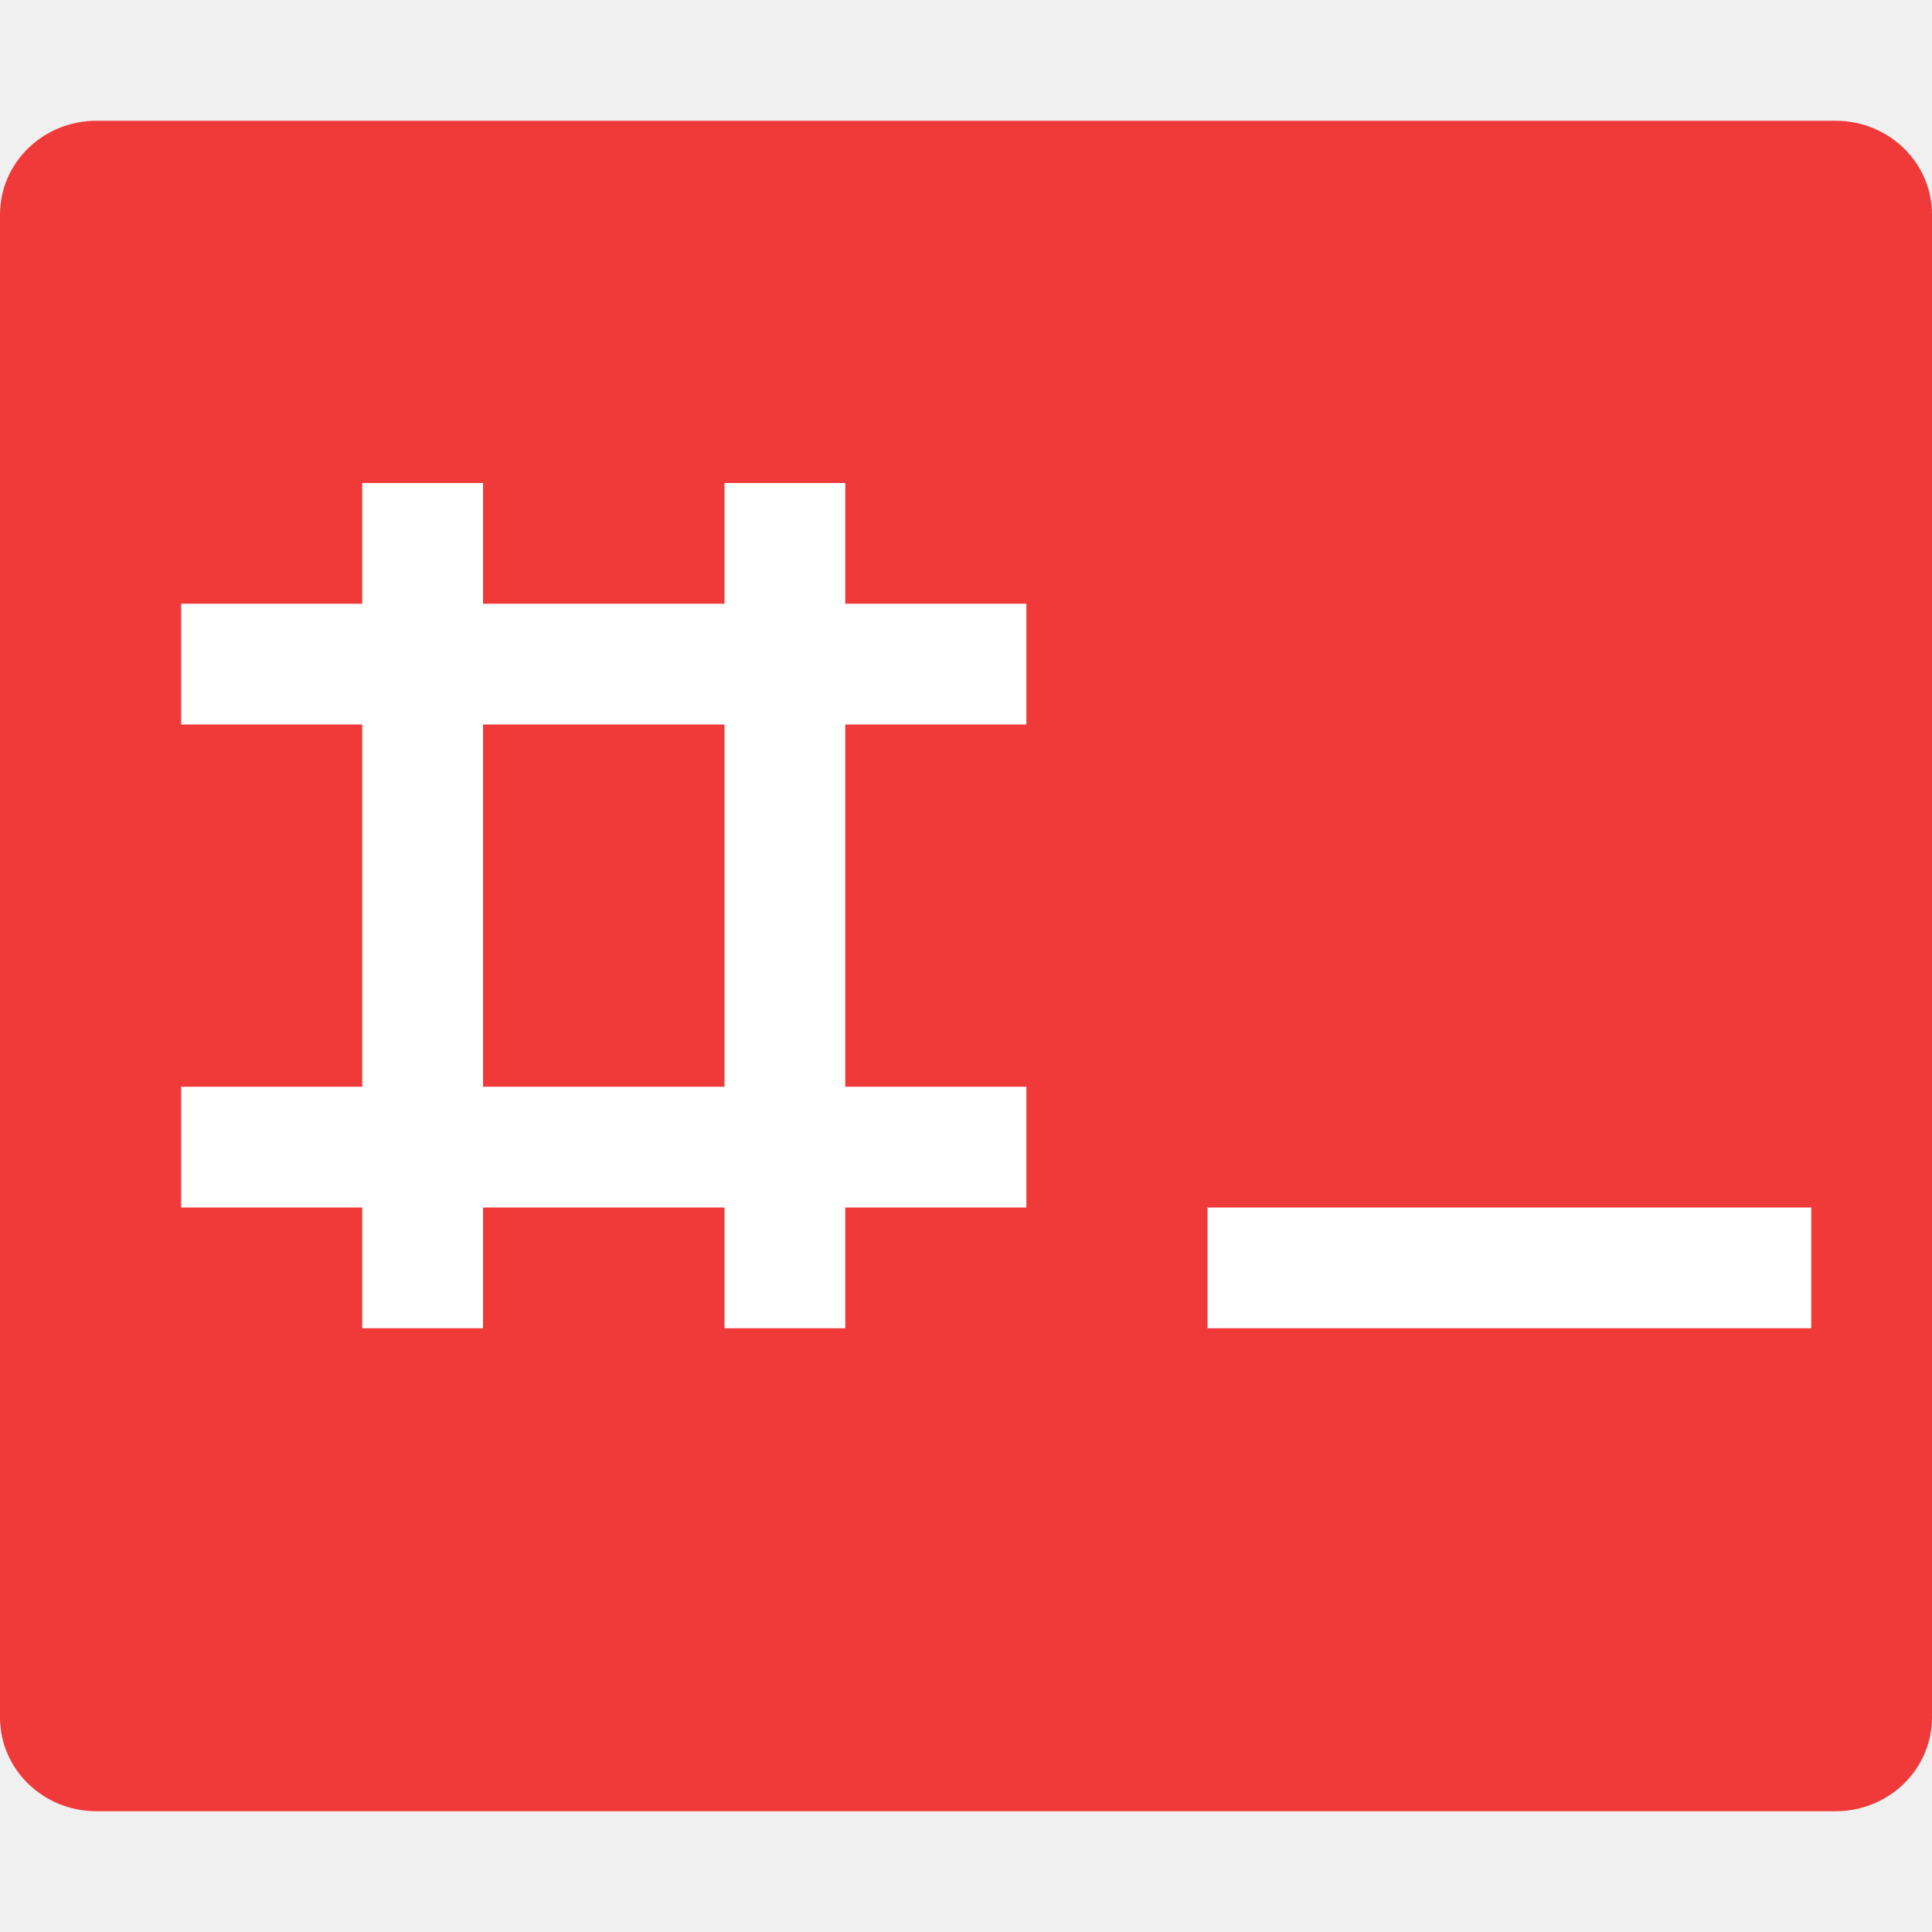
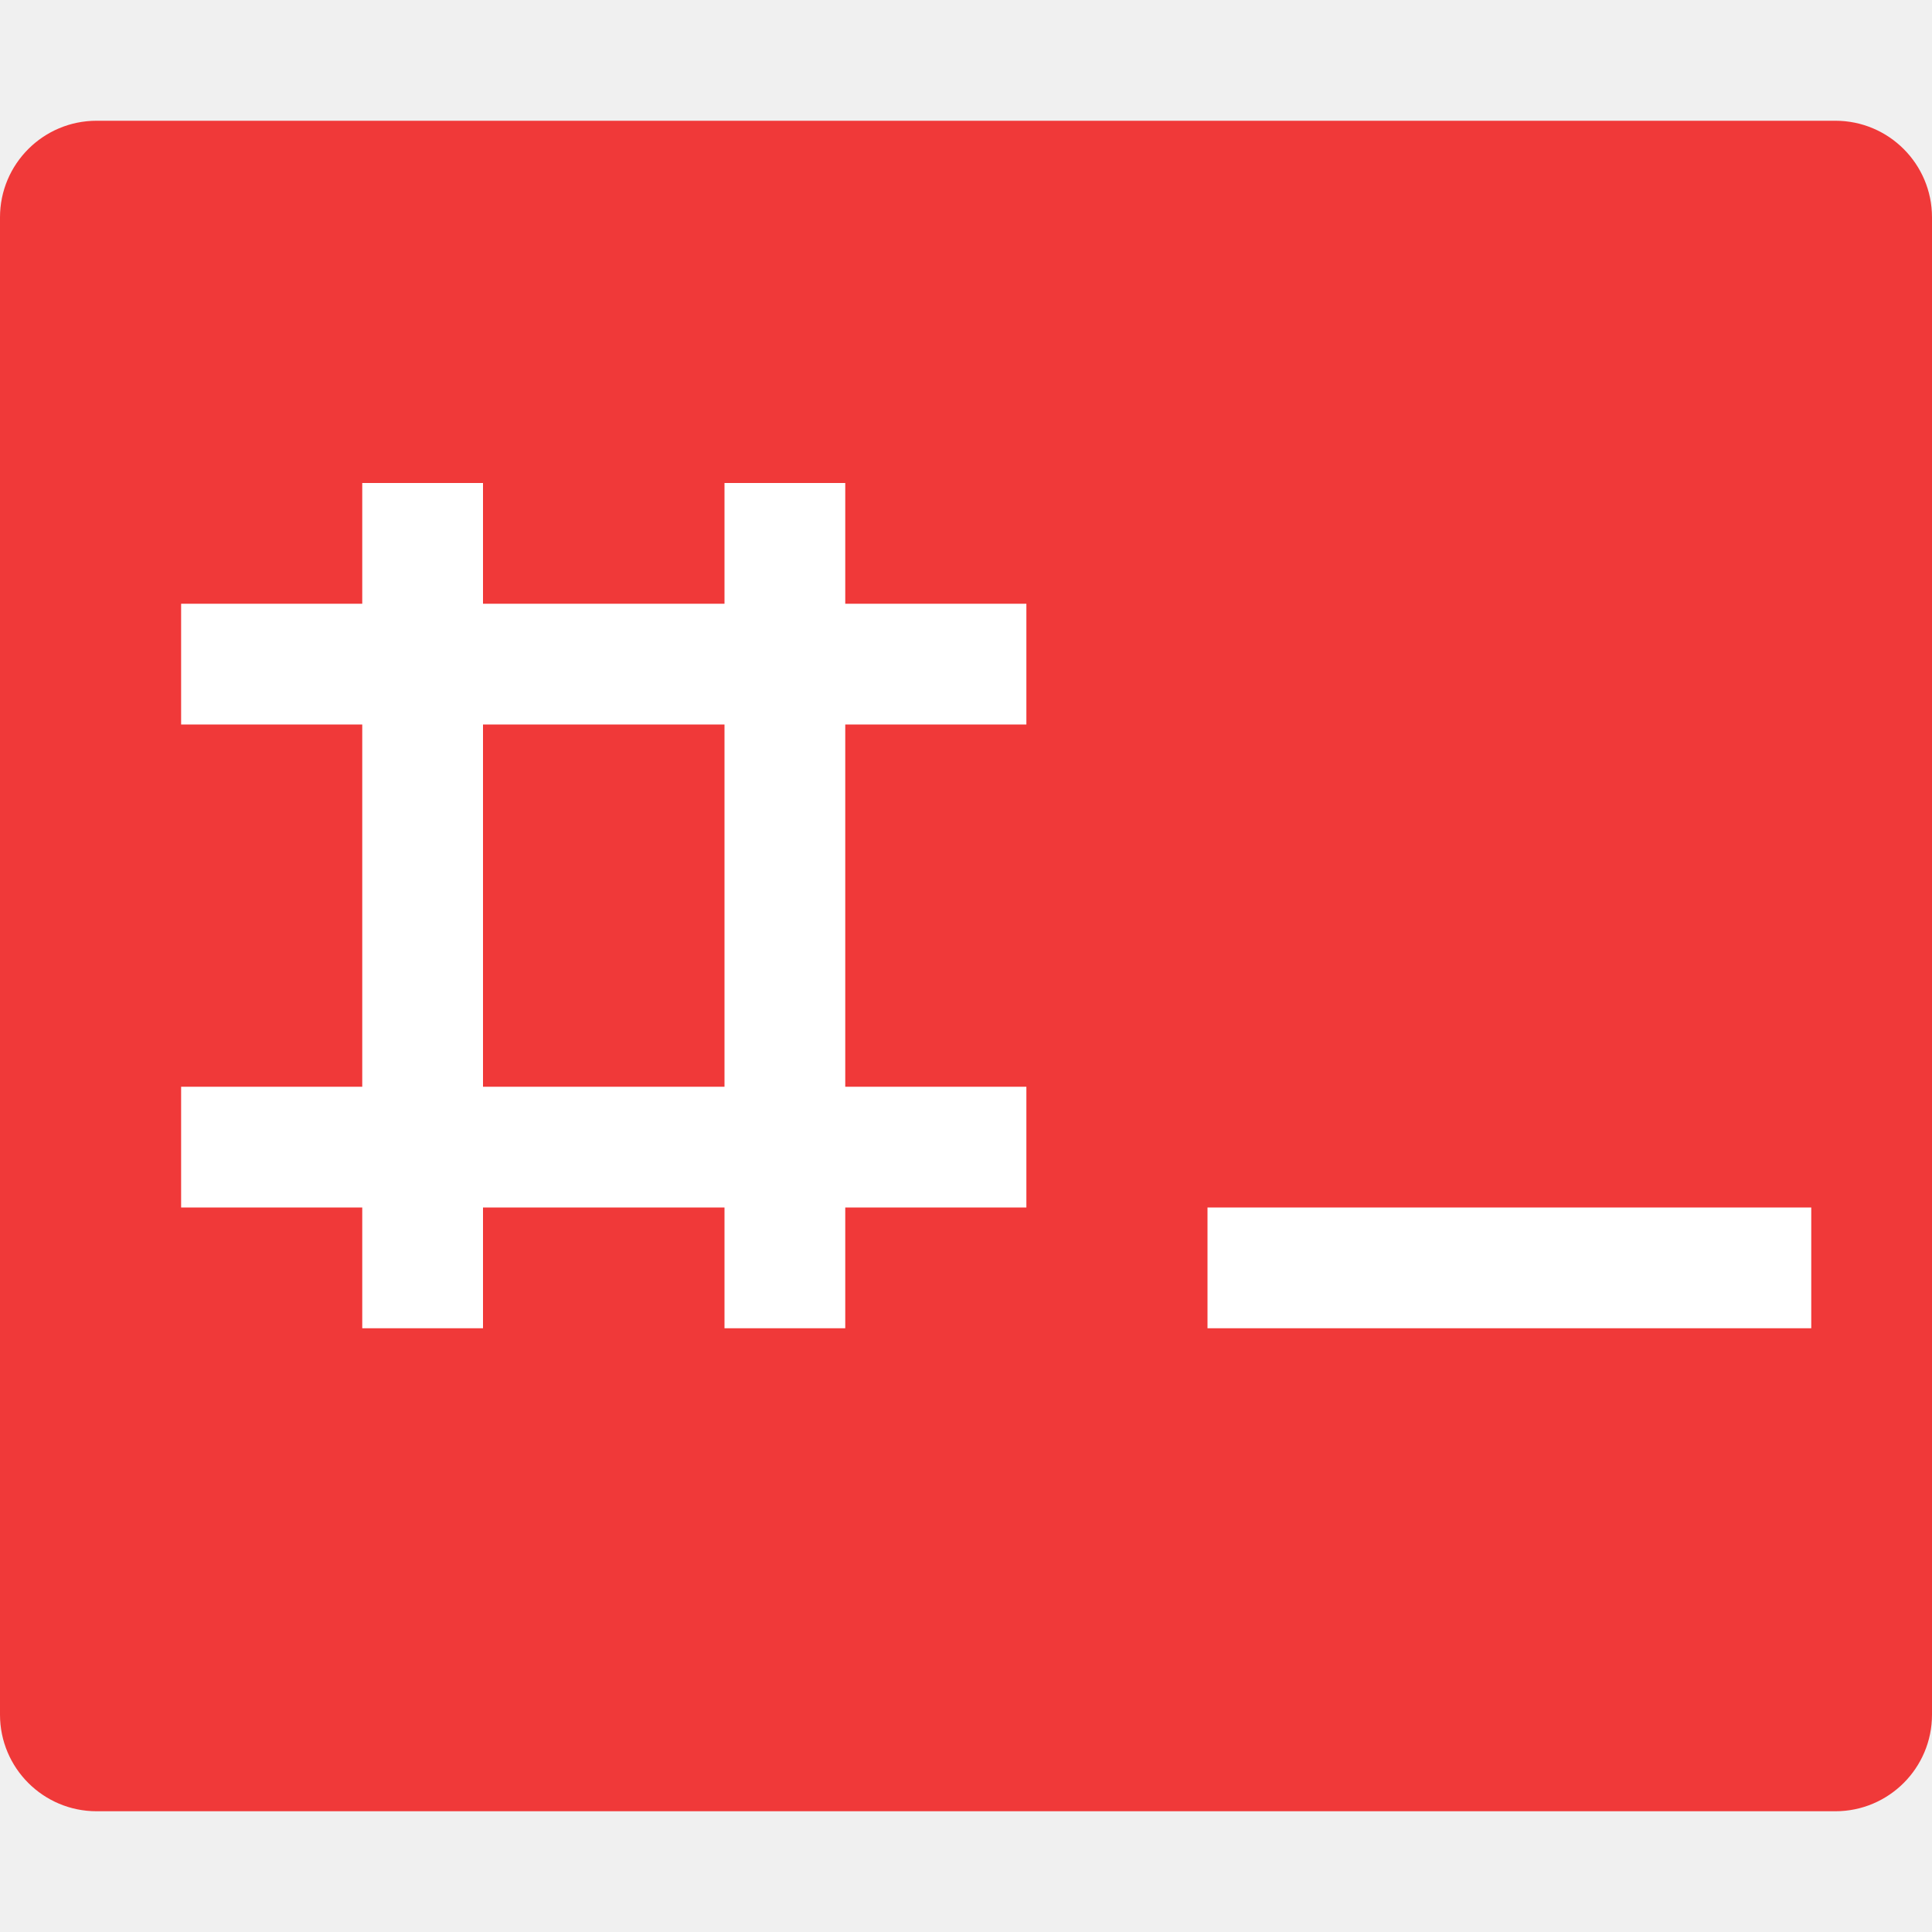
<svg xmlns="http://www.w3.org/2000/svg" height="16" width="16" version="1">
-   <path d="m16 14.222v-12.444c0-0.431-0.357-0.778-0.8-0.778h-14.4c-0.443 0-0.8 0.347-0.8 0.778v12.444c0 0.431 0.357 0.778 0.8 0.778h14.4c0.443 0 0.8-0.347 0.8-0.778z" fill="#f03939" />
-   <path fill="#fff" d="m3 4v1h-1.5v1h1.5v3h-1.5v1h1.5v1h1v-1h2v1h1v-1h1.5v-1h-1.5v-3h1.5v-1h-1.5v-1h-1v1h-2v-1zm1 2h2v3h-2zm6 4v1h5v-1z" />
+   <rect style="fill:#f03939" rx="0.8" ry="0.8" height="14" width="16" y="1" x="0" />
+   <path style="fill:#ffffff" d="m3 4v1h-1.5v1h1.5v3h-1.5v1h1.5v1h1v-1h2v1h1v-1h1.5v-1h-1.5v-3h1.5v-1h-1.5v-1h-1v1h-2v-1zm1 2h2v3h-2zm6 4v1h5v-1z" />
</svg>
